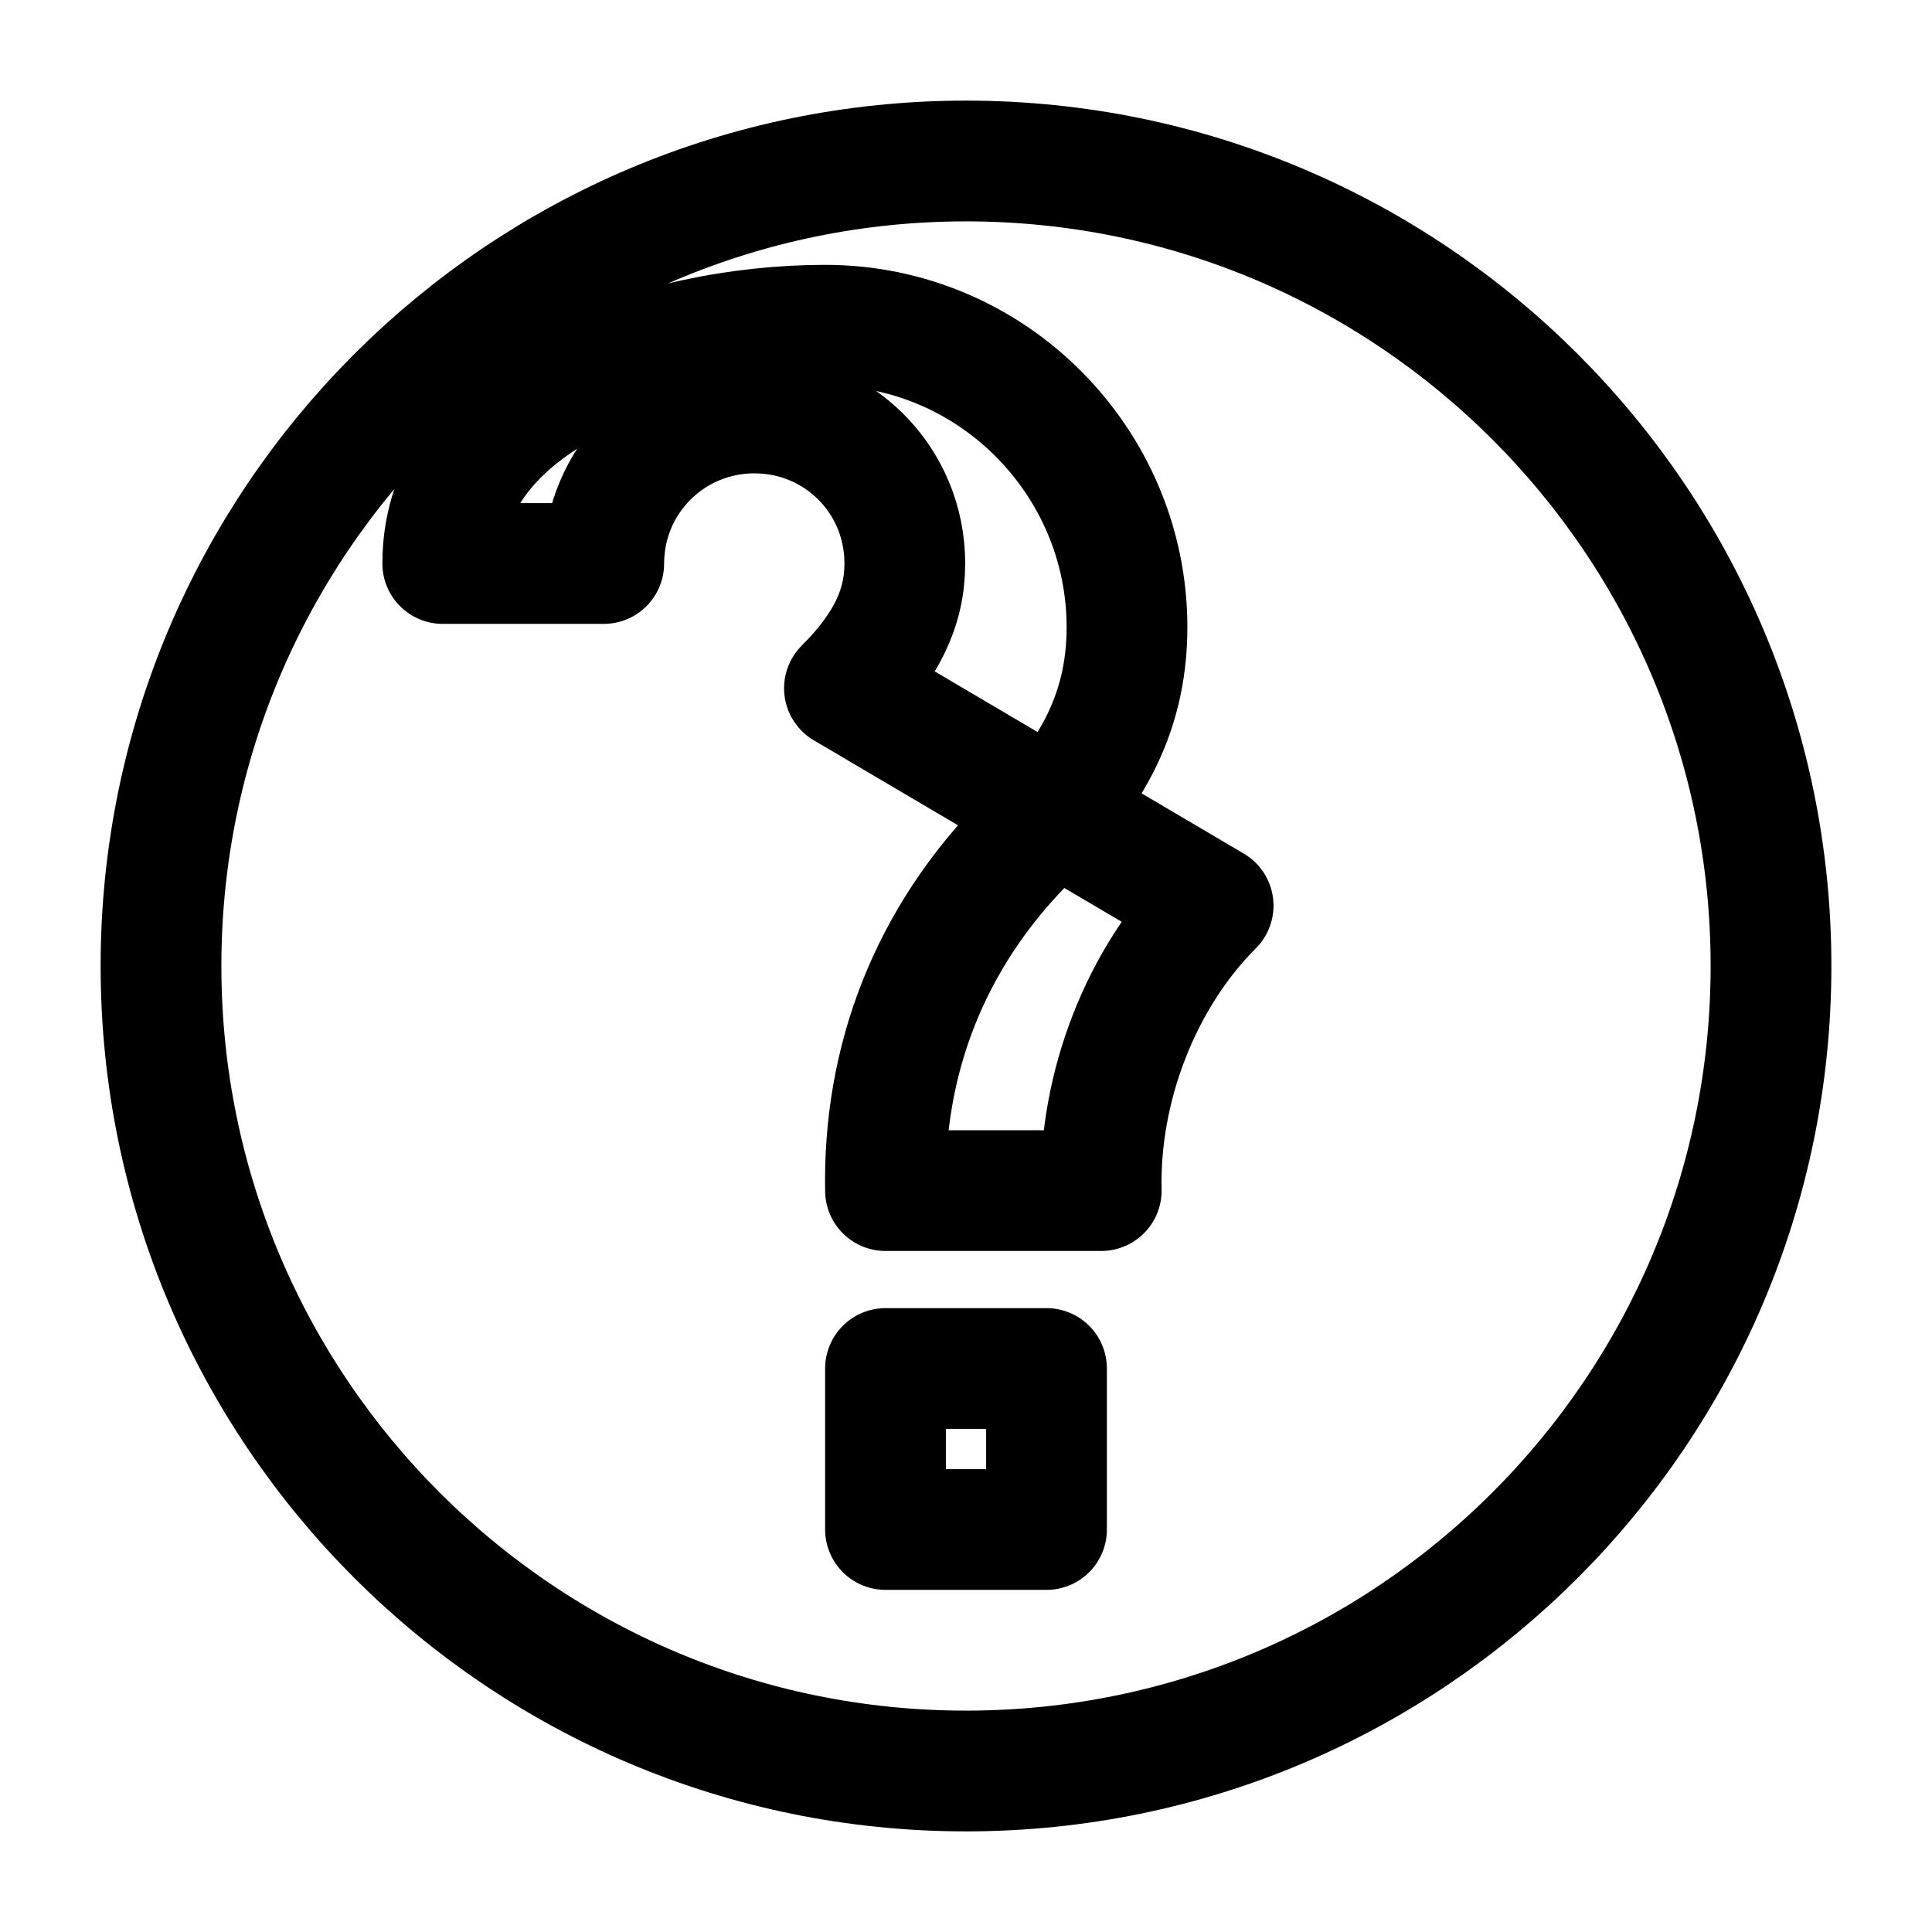
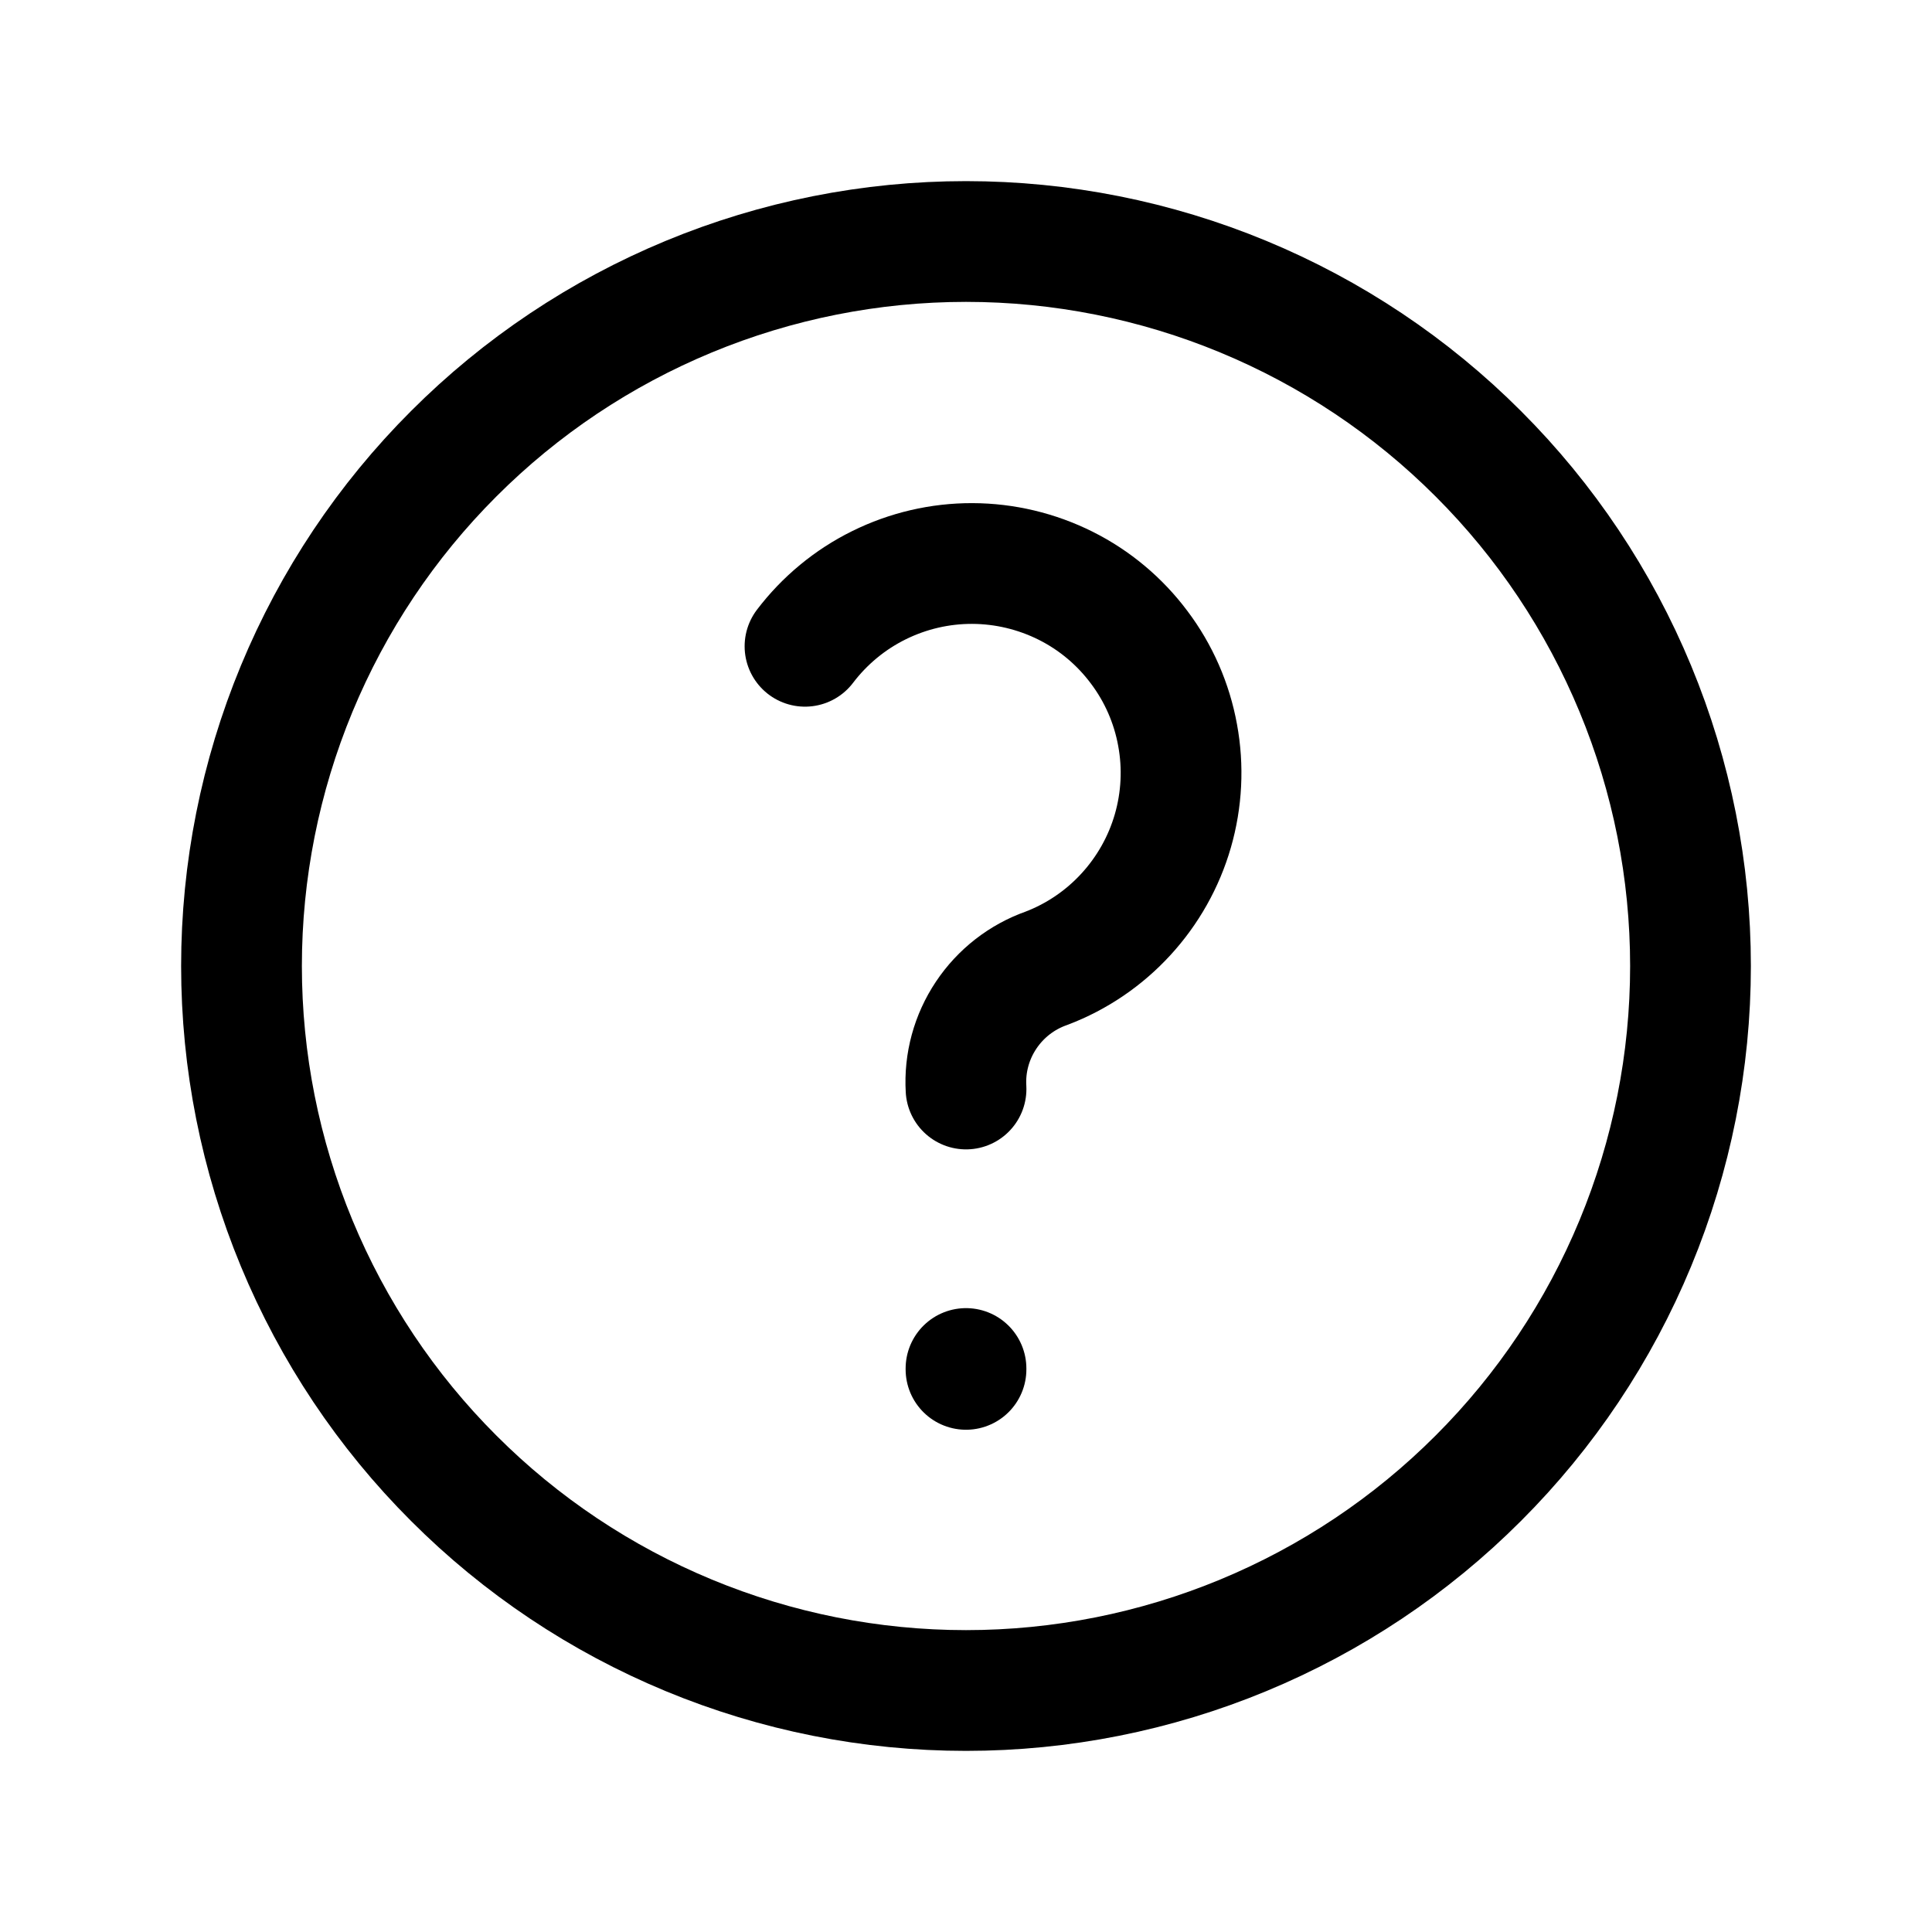
- <svg xmlns="http://www.w3.org/2000/svg" viewBox="0 0 24 24" width="20" height="20" fill="currentColor">
-   <path d="M12 2C6.48 2 2 6.48 2 12s4.48 10 10 10 10-4.48 10-10S17.52 2 12 2zm1 17h-2v-2h2v2zm2.07-7.75c-.9.9-1.42 2.26-1.39 3.54H11c-.03-1.6.53-3.12 1.75-4.35.73-.73 1.25-1.5 1.25-2.65 0-2.04-1.66-3.75-3.75-3.75S5.5 4.96 5.5 7h2c0-1.04.84-1.87 1.87-1.87 1.04 0 1.87.83 1.87 1.87 0 .55-.23 1.03-.75 1.55z" stroke="currentColor" stroke-width="1.5" fill="none" stroke-linecap="round" stroke-linejoin="round" />
+ <svg xmlns="http://www.w3.org/2000/svg" viewBox="0 0 20 20" width="20" height="20" fill="none">
+   <g transform="translate(1.875 1.875)">
+     <path d="M0.625 8.125C0.625 9.11 0.819 10.085 1.196 10.995C1.573 11.905 2.125 12.732 2.822 13.428C3.518 14.125 4.345 14.677 5.255 15.054C6.165 15.431 7.14 15.625 8.125 15.625C9.11 15.625 10.085 15.431 10.995 15.054C11.905 14.677 12.732 14.125 13.428 13.428C14.125 12.732 14.677 11.905 15.054 10.995C15.431 10.085 15.625 9.11 15.625 8.125C15.625 7.14 15.431 6.165 15.054 5.255C14.677 4.345 14.125 3.518 13.428 2.822C12.732 2.125 11.905 1.573 10.995 1.196C10.085 0.819 9.11 0.625 8.125 0.625C7.14 0.625 6.165 0.819 5.255 1.196C4.345 1.573 3.518 2.125 2.822 2.822C2.125 3.518 1.573 4.345 1.196 5.255C0.819 6.165 0.625 7.14 0.625 8.125Z" stroke="currentColor" stroke-width="1.25" stroke-linecap="round" stroke-linejoin="round" />
+   </g>
+   <g transform="translate(7.70833 5.20833)">
+     <path d="M2.292 6.065C2.276 5.795 2.349 5.527 2.5 5.301C2.65 5.076 2.869 4.905 3.125 4.815C3.438 4.696 3.719 4.505 3.946 4.258C4.173 4.011 4.34 3.715 4.433 3.393C4.526 3.07 4.543 2.731 4.482 2.401C4.422 2.071 4.286 1.76 4.084 1.492C3.883 1.223 3.623 1.005 3.323 0.855C3.023 0.705 2.692 0.626 2.357 0.625C2.022 0.624 1.691 0.701 1.39 0.85C1.09 0.998 0.828 1.215 0.625 1.482" stroke="currentColor" stroke-width="1.25" stroke-linecap="round" stroke-linejoin="round" />
+   </g>
+   <g transform="translate(9.375 13.5417)">
+     <path d="M0.625 0.625V0.634" stroke="currentColor" stroke-width="1.25" stroke-linecap="round" stroke-linejoin="round" />
+   </g>
</svg>
